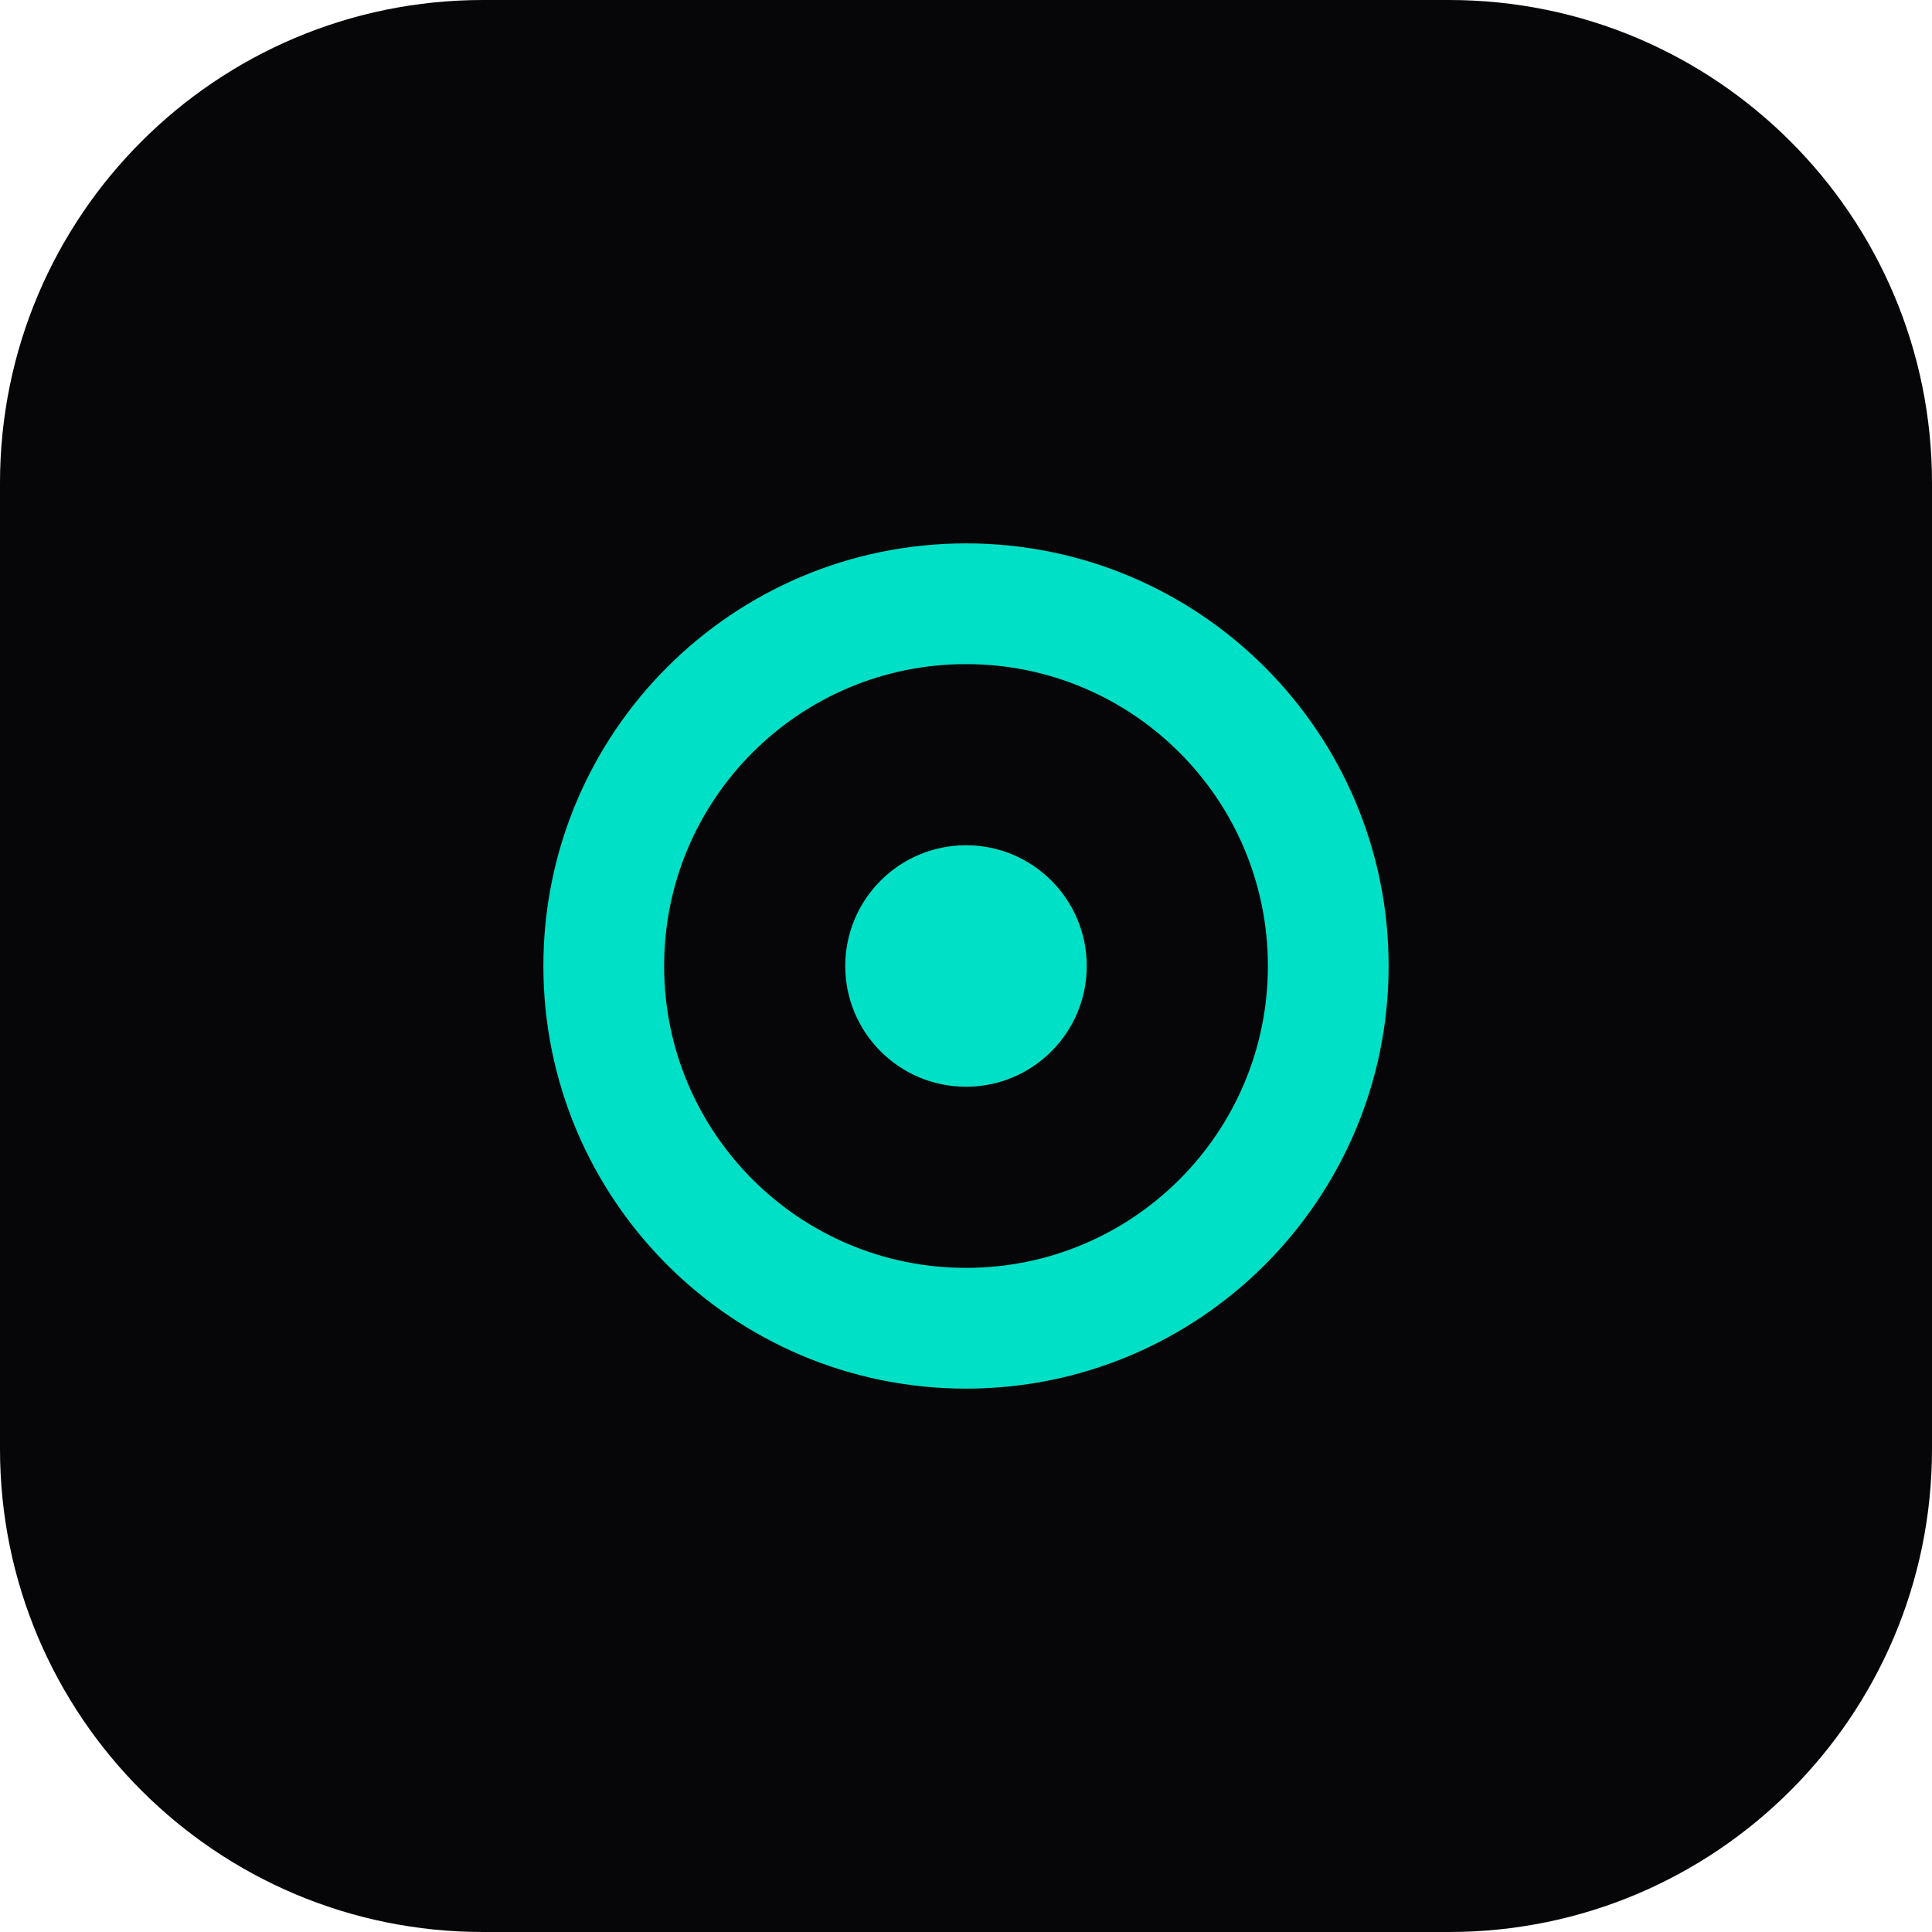
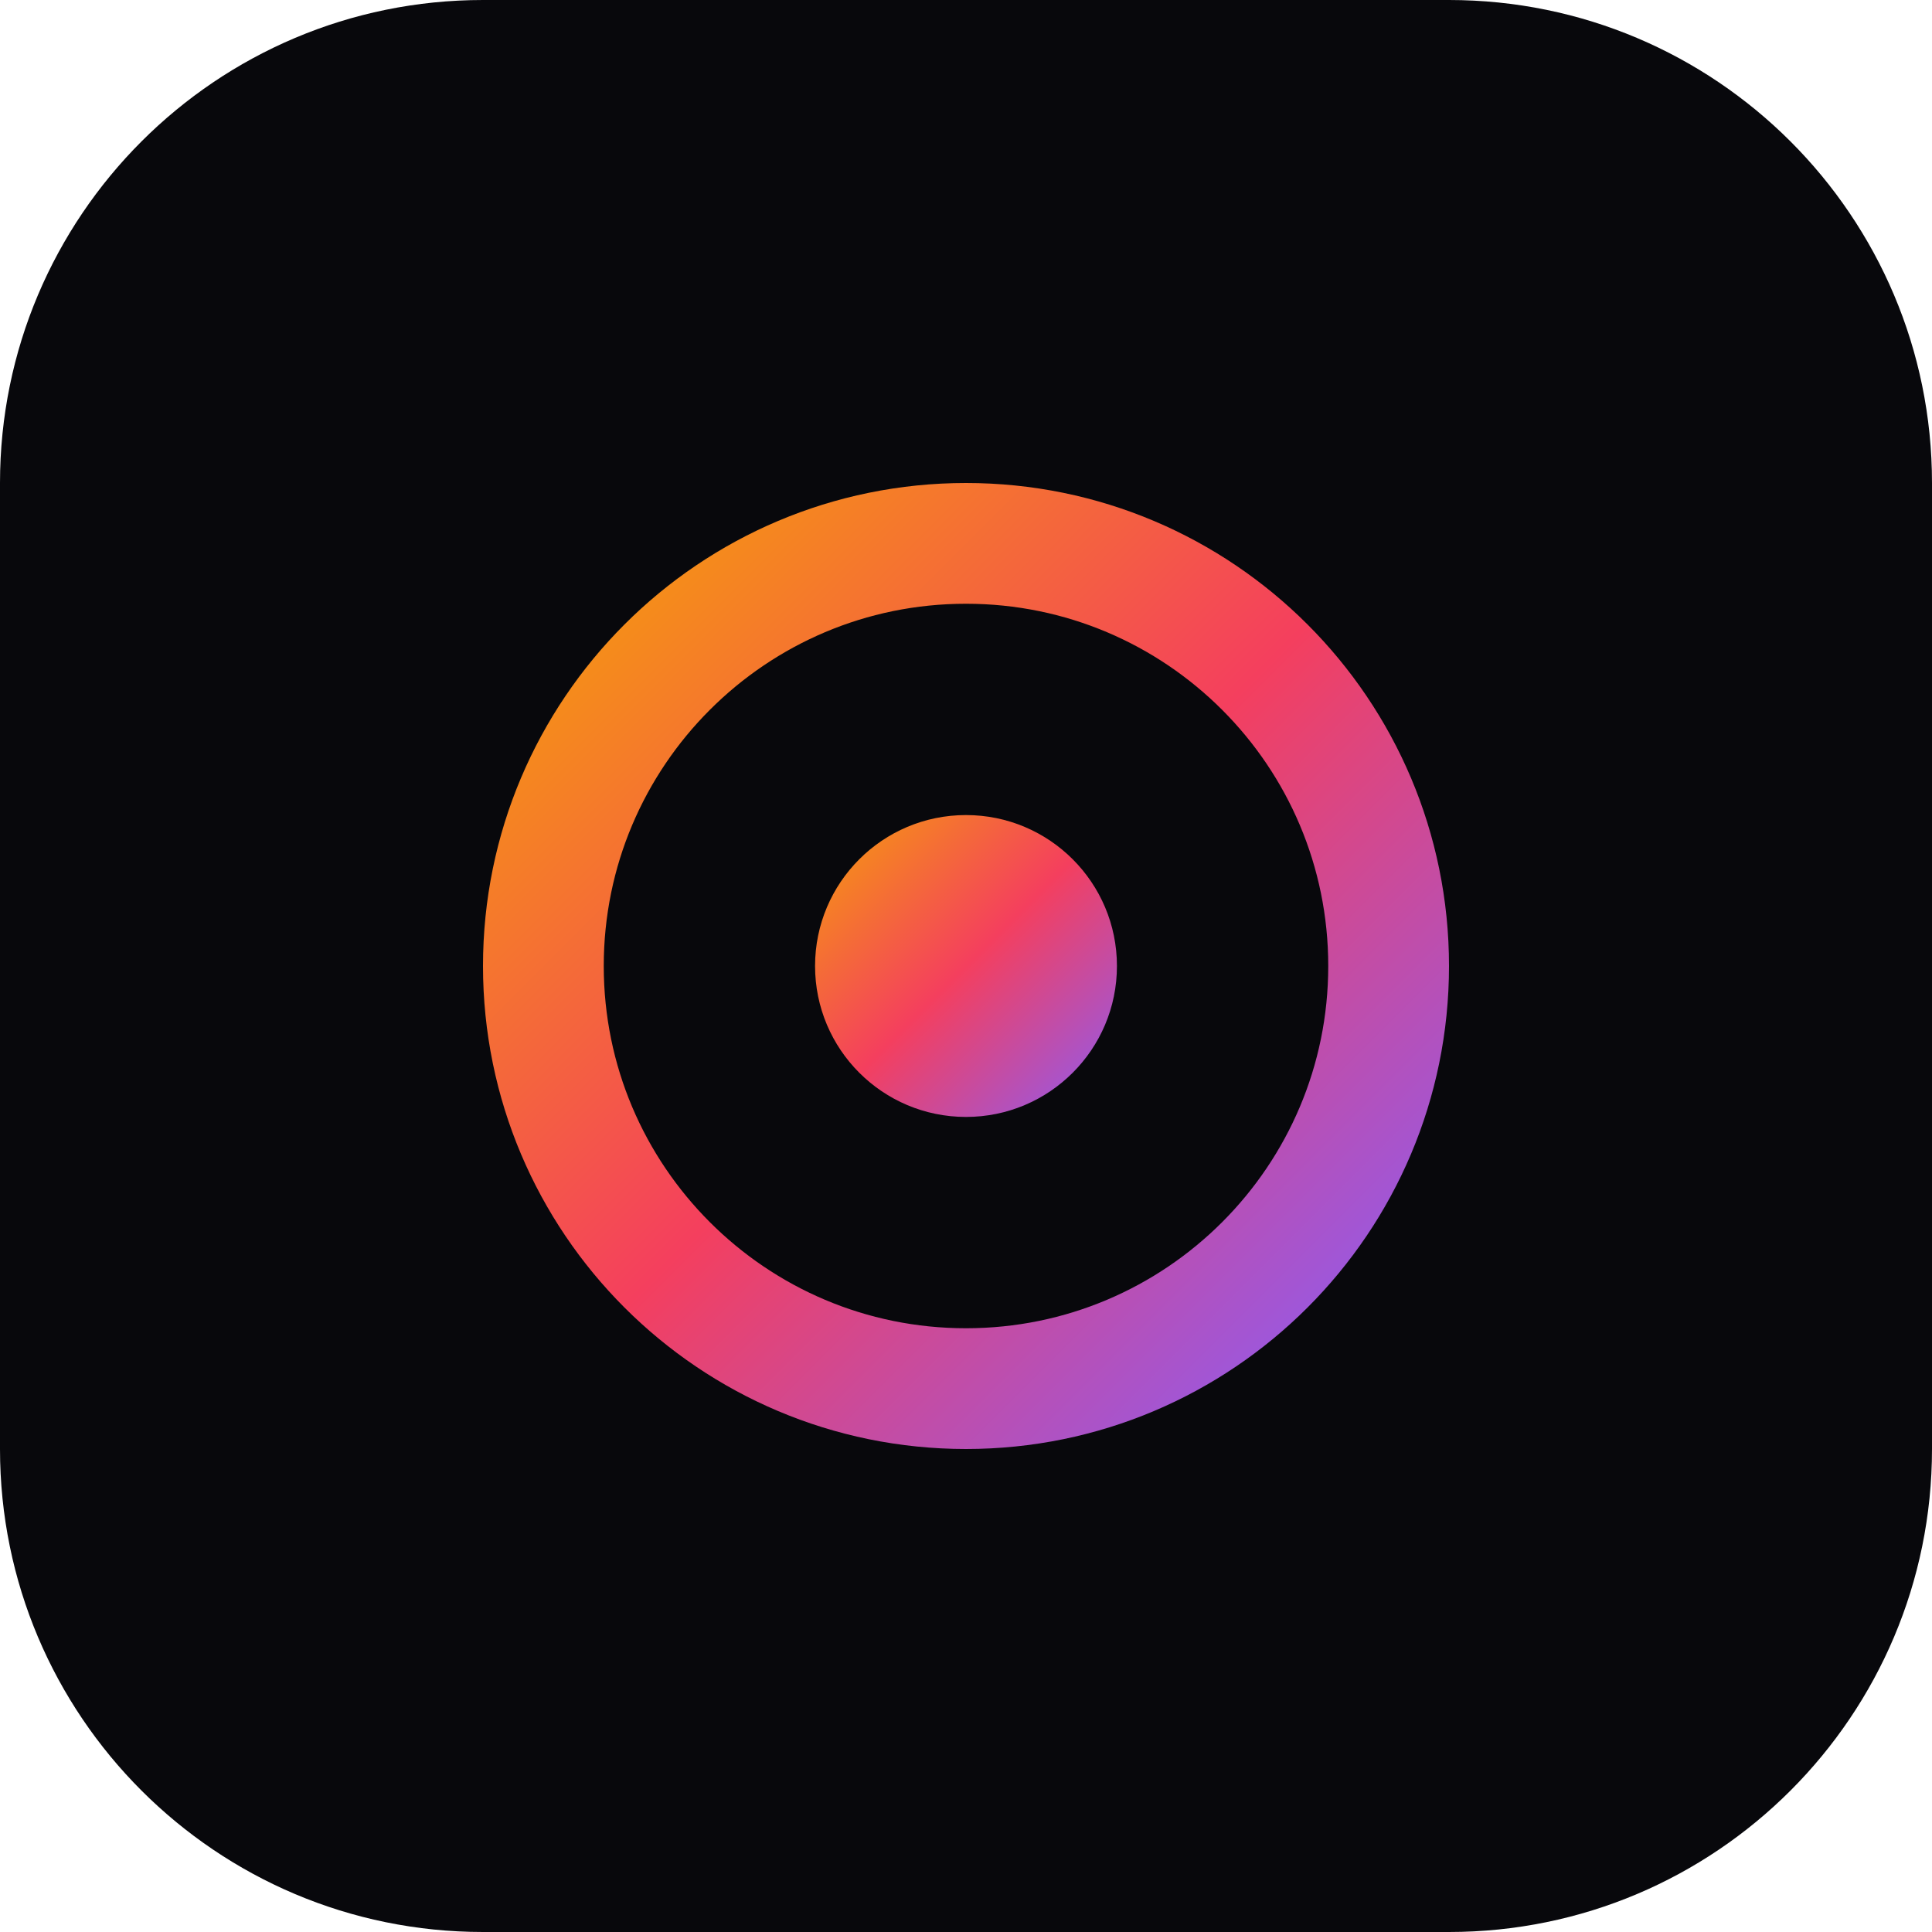
<svg xmlns="http://www.w3.org/2000/svg" viewBox="0 0 32 32">
-   <rect width="32" height="32" rx="8" fill="#060608" />
-   <circle cx="16" cy="16" r="6" fill="none" stroke="#00e0c6" stroke-width="2" />
-   <circle cx="16" cy="16" r="2" fill="#00e0c6" />
+   <defs>
+     <linearGradient id="g" x1="0%" y1="0%" x2="100%" y2="100%">
+       <stop offset="0%" stop-color="#f59e0b" />
+       <stop offset="50%" stop-color="#f43f5e" />
+       <stop offset="100%" stop-color="#8b5cf6" />
+     </linearGradient>
+   </defs>
+   <rect width="32" height="32" rx="8" fill="#08080c" />
+   <circle cx="16" cy="16" r="7" fill="none" stroke="url(#g)" stroke-width="2" />
+   <circle cx="16" cy="16" r="2.5" fill="url(#g)" />
</svg>
